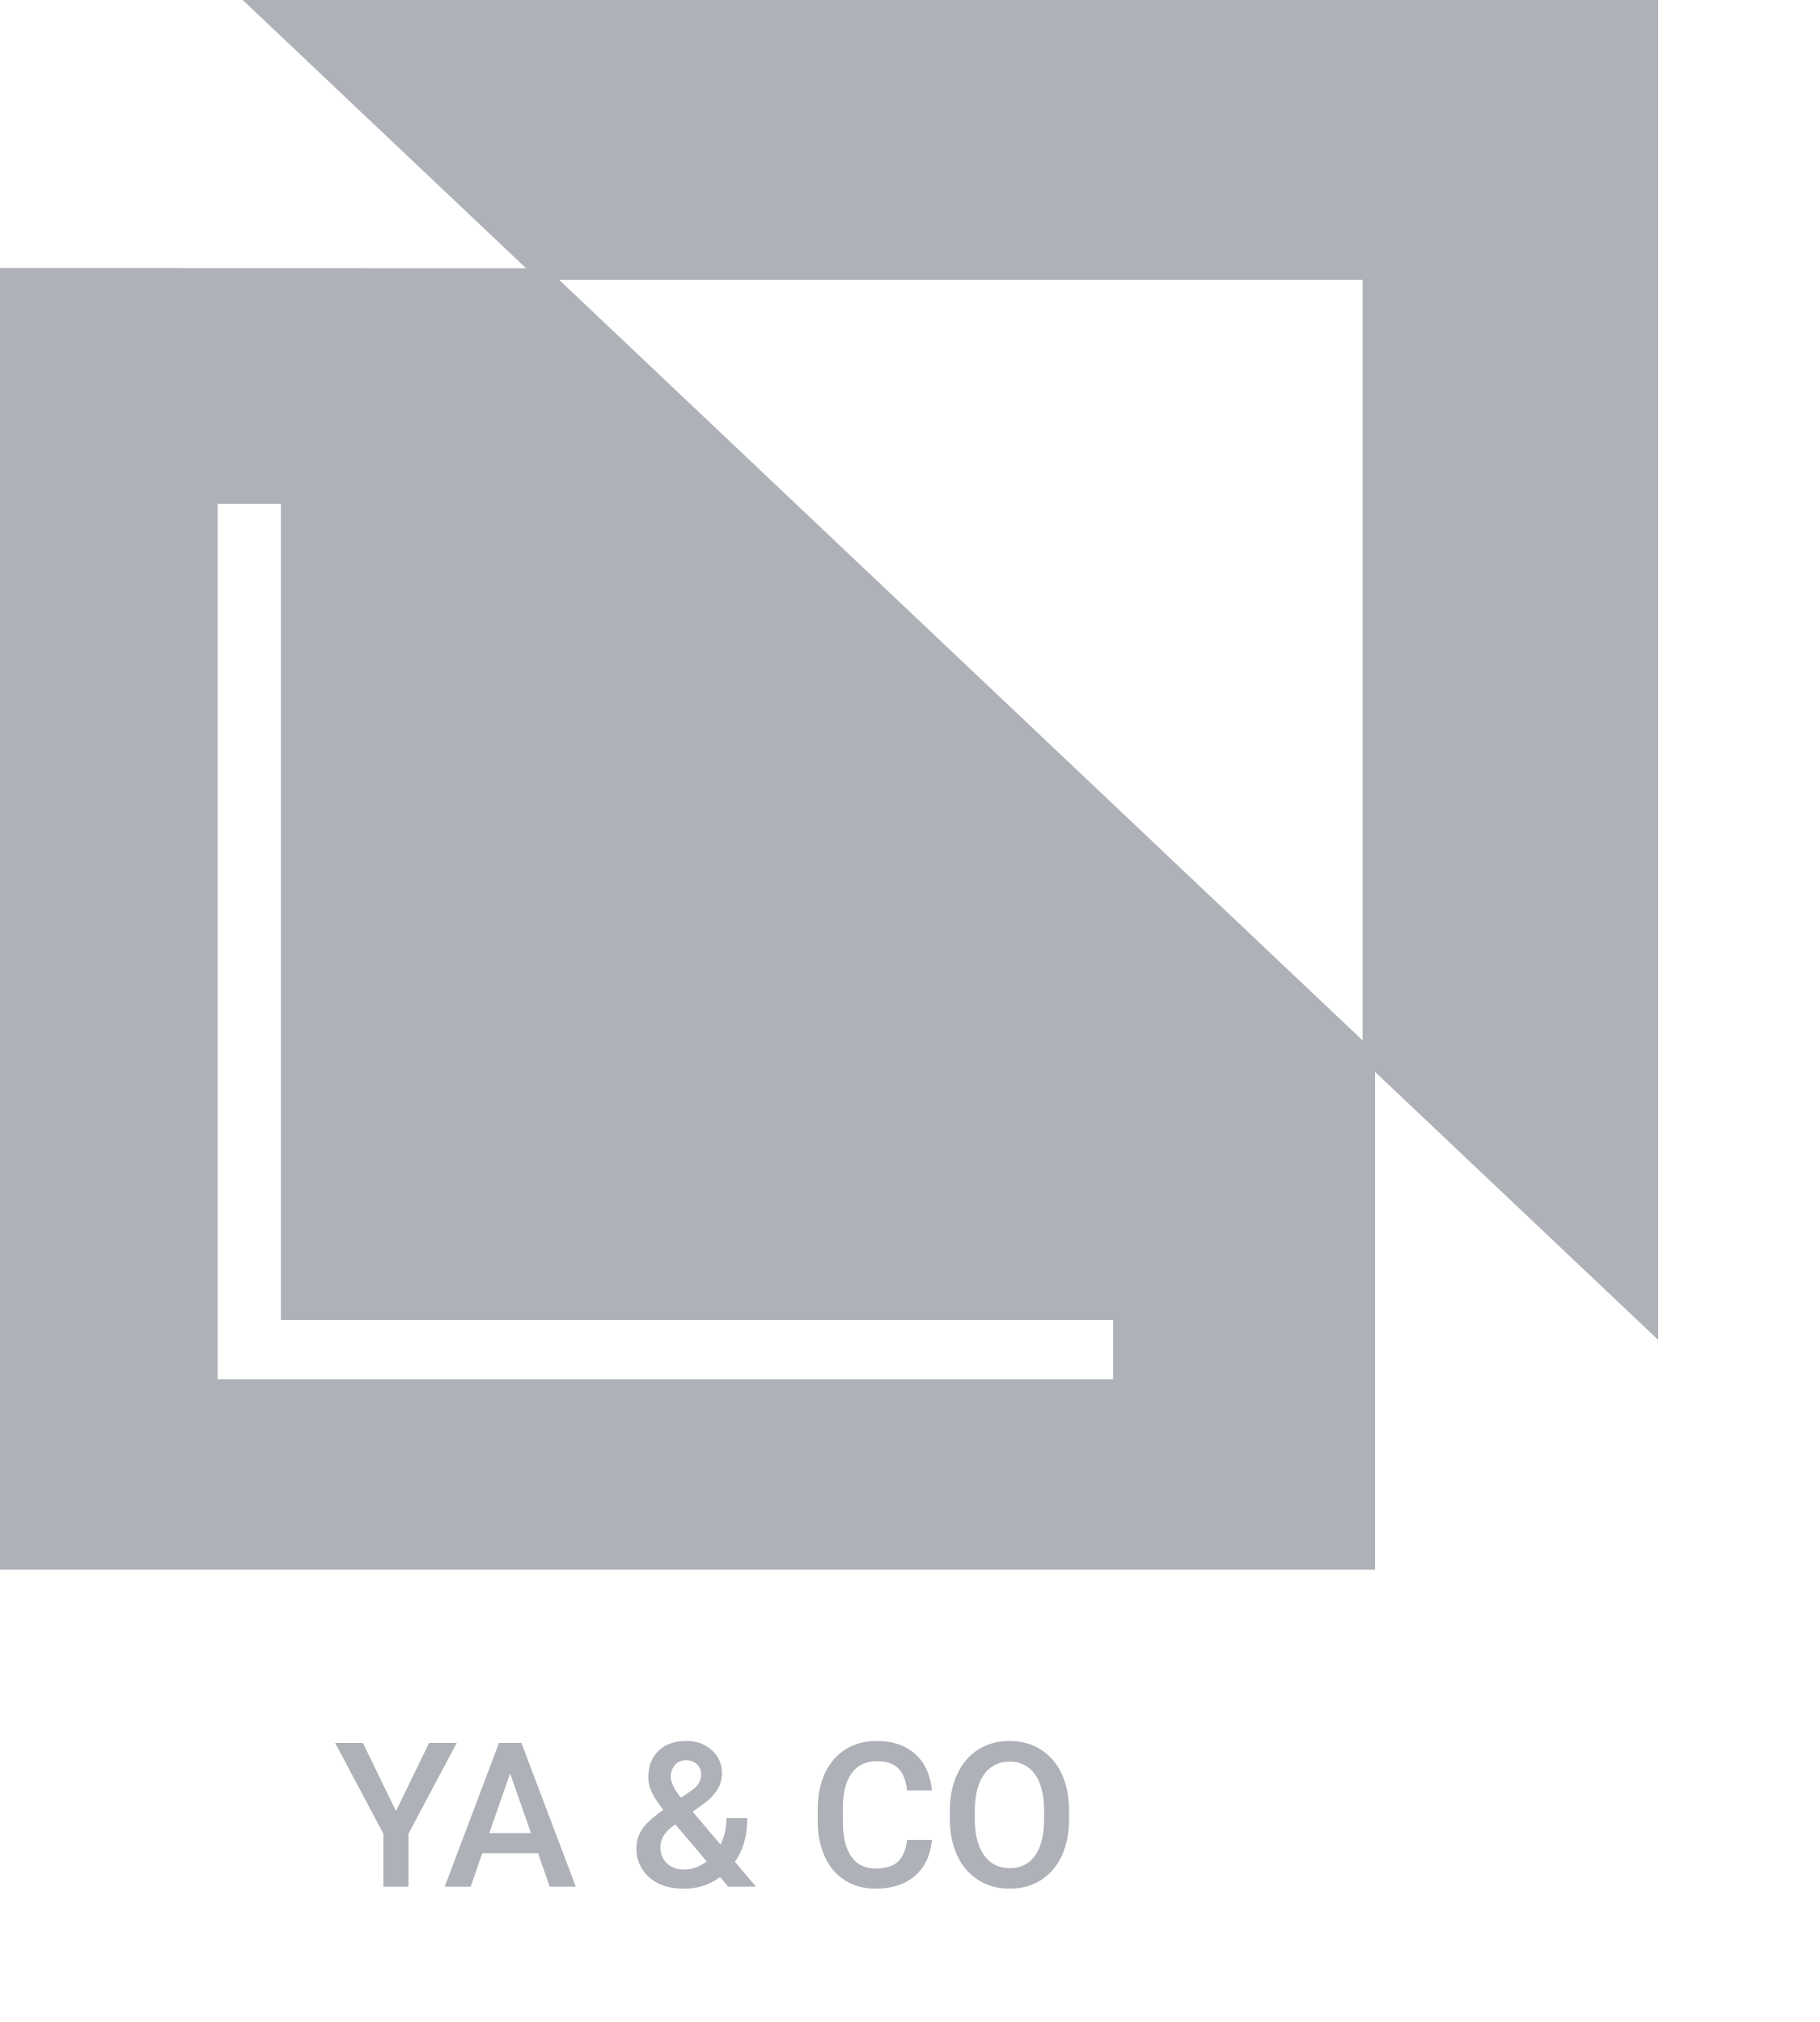
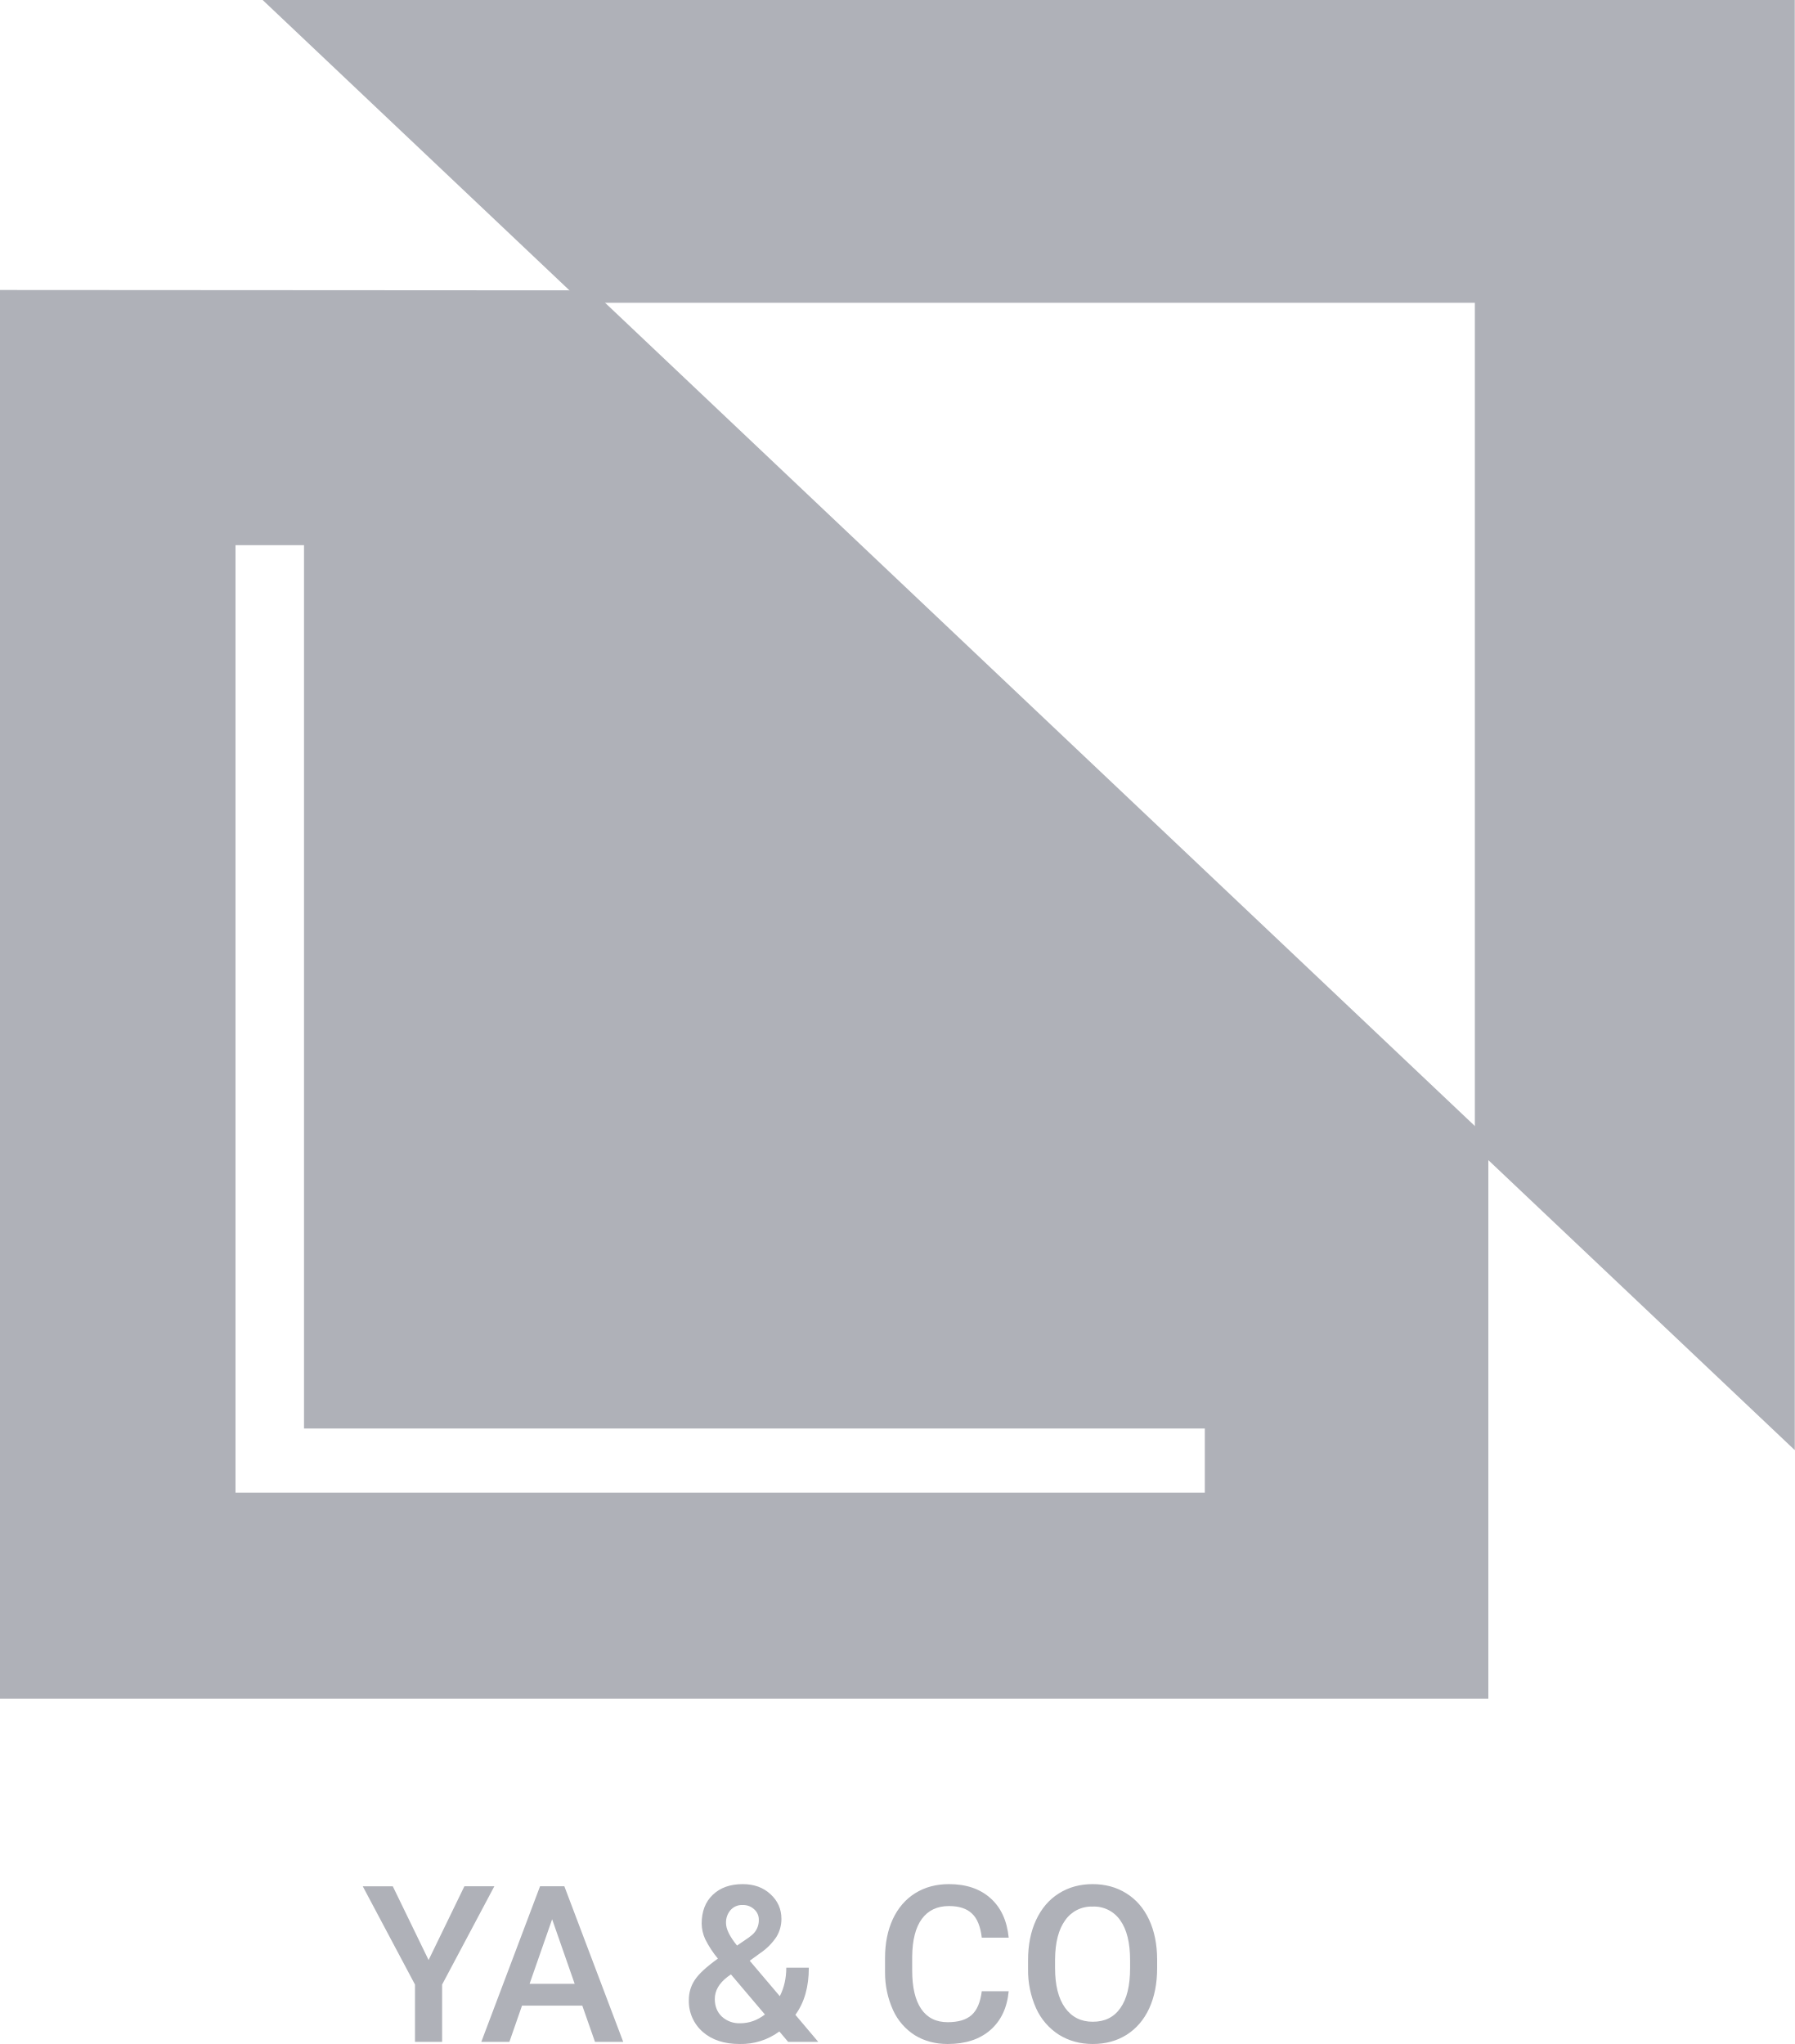
- <svg xmlns="http://www.w3.org/2000/svg" width="45" height="50" fill="none">
+ <svg xmlns="http://www.w3.org/2000/svg" fill="none">
  <path d="M6 0l7.308 6.918h20.384v19.298L41 33.134V0H6z" fill="#AFB1B8" />
  <path d="M0 6.626v32.188h34V26.02L13.523 6.634 0 6.626zm27.523 27.48H5.38V12.457h1.565V32.64h20.578v1.465zM9.791 44.784l.818-1.685h.684L10.1 45.345v1.309h-.62v-1.309L8.287 43.1h.686l.818 1.685zm3.51 1.042h-1.376l-.288.828h-.642l1.342-3.555h.555l1.345 3.555h-.645l-.29-.828zm-1.203-.498h1.03l-.515-1.475-.515 1.475zm3.638.366c0-.164.045-.315.134-.451.09-.139.266-.302.53-.491a2.265 2.265 0 01-.29-.444.877.877 0 01-.081-.354c0-.279.084-.498.254-.66.169-.162.397-.244.683-.244.26 0 .47.077.635.23.166.151.25.34.25.564a.785.785 0 01-.113.41 1.34 1.34 0 01-.369.371l-.242.176.687.81c.099-.195.148-.412.148-.651h.515c0 .437-.102.796-.307 1.076l.522.618h-.688l-.2-.237a1.47 1.47 0 01-.909.286c-.351 0-.633-.093-.844-.279a.932.932 0 01-.315-.73zm1.177.535c.2 0 .387-.067.561-.2l-.776-.916-.076.054c-.195.148-.293.317-.293.508 0 .164.053.298.159.4a.585.585 0 00.425.154zm-.328-2.29c0 .137.084.308.252.515l.27-.185.077-.061a.44.44 0 00.151-.345.311.311 0 00-.105-.236.37.37 0 00-.266-.1.348.348 0 00-.276.117.432.432 0 00-.103.295zm6.458 1.558c-.036.379-.176.675-.42.888-.244.212-.569.318-.974.318-.283 0-.533-.067-.75-.2a1.332 1.332 0 01-.498-.574 2.065 2.065 0 01-.183-.862v-.332c0-.335.06-.63.178-.886.12-.256.29-.453.51-.591.224-.139.48-.208.772-.208.392 0 .708.107.947.32.24.213.379.514.418.903h-.615c-.03-.255-.104-.439-.225-.551-.119-.114-.294-.171-.525-.171-.268 0-.475.098-.62.295-.143.196-.216.483-.22.862v.315c0 .384.069.677.206.879.138.202.34.303.605.303.242 0 .425-.055.547-.164.122-.109.2-.29.232-.544h.615zm3.391-.528c0 .349-.06.654-.18.918-.121.262-.294.464-.518.606-.223.14-.48.21-.772.21-.288 0-.545-.07-.771-.21a1.405 1.405 0 01-.523-.603 2.124 2.124 0 01-.185-.901v-.2c0-.347.06-.653.183-.918.124-.266.297-.468.52-.608.225-.142.482-.213.771-.213.29 0 .547.07.77.21.224.139.398.339.52.6.122.261.184.565.185.912v.197zm-.618-.185c0-.394-.075-.696-.224-.906a.728.728 0 00-.633-.315.731.731 0 00-.627.315c-.15.208-.226.504-.23.886v.205c0 .39.076.693.228.906.153.213.364.32.634.32.274 0 .484-.104.63-.313.148-.208.222-.512.222-.913v-.185z" fill="#AFB1B8" />
</svg>
